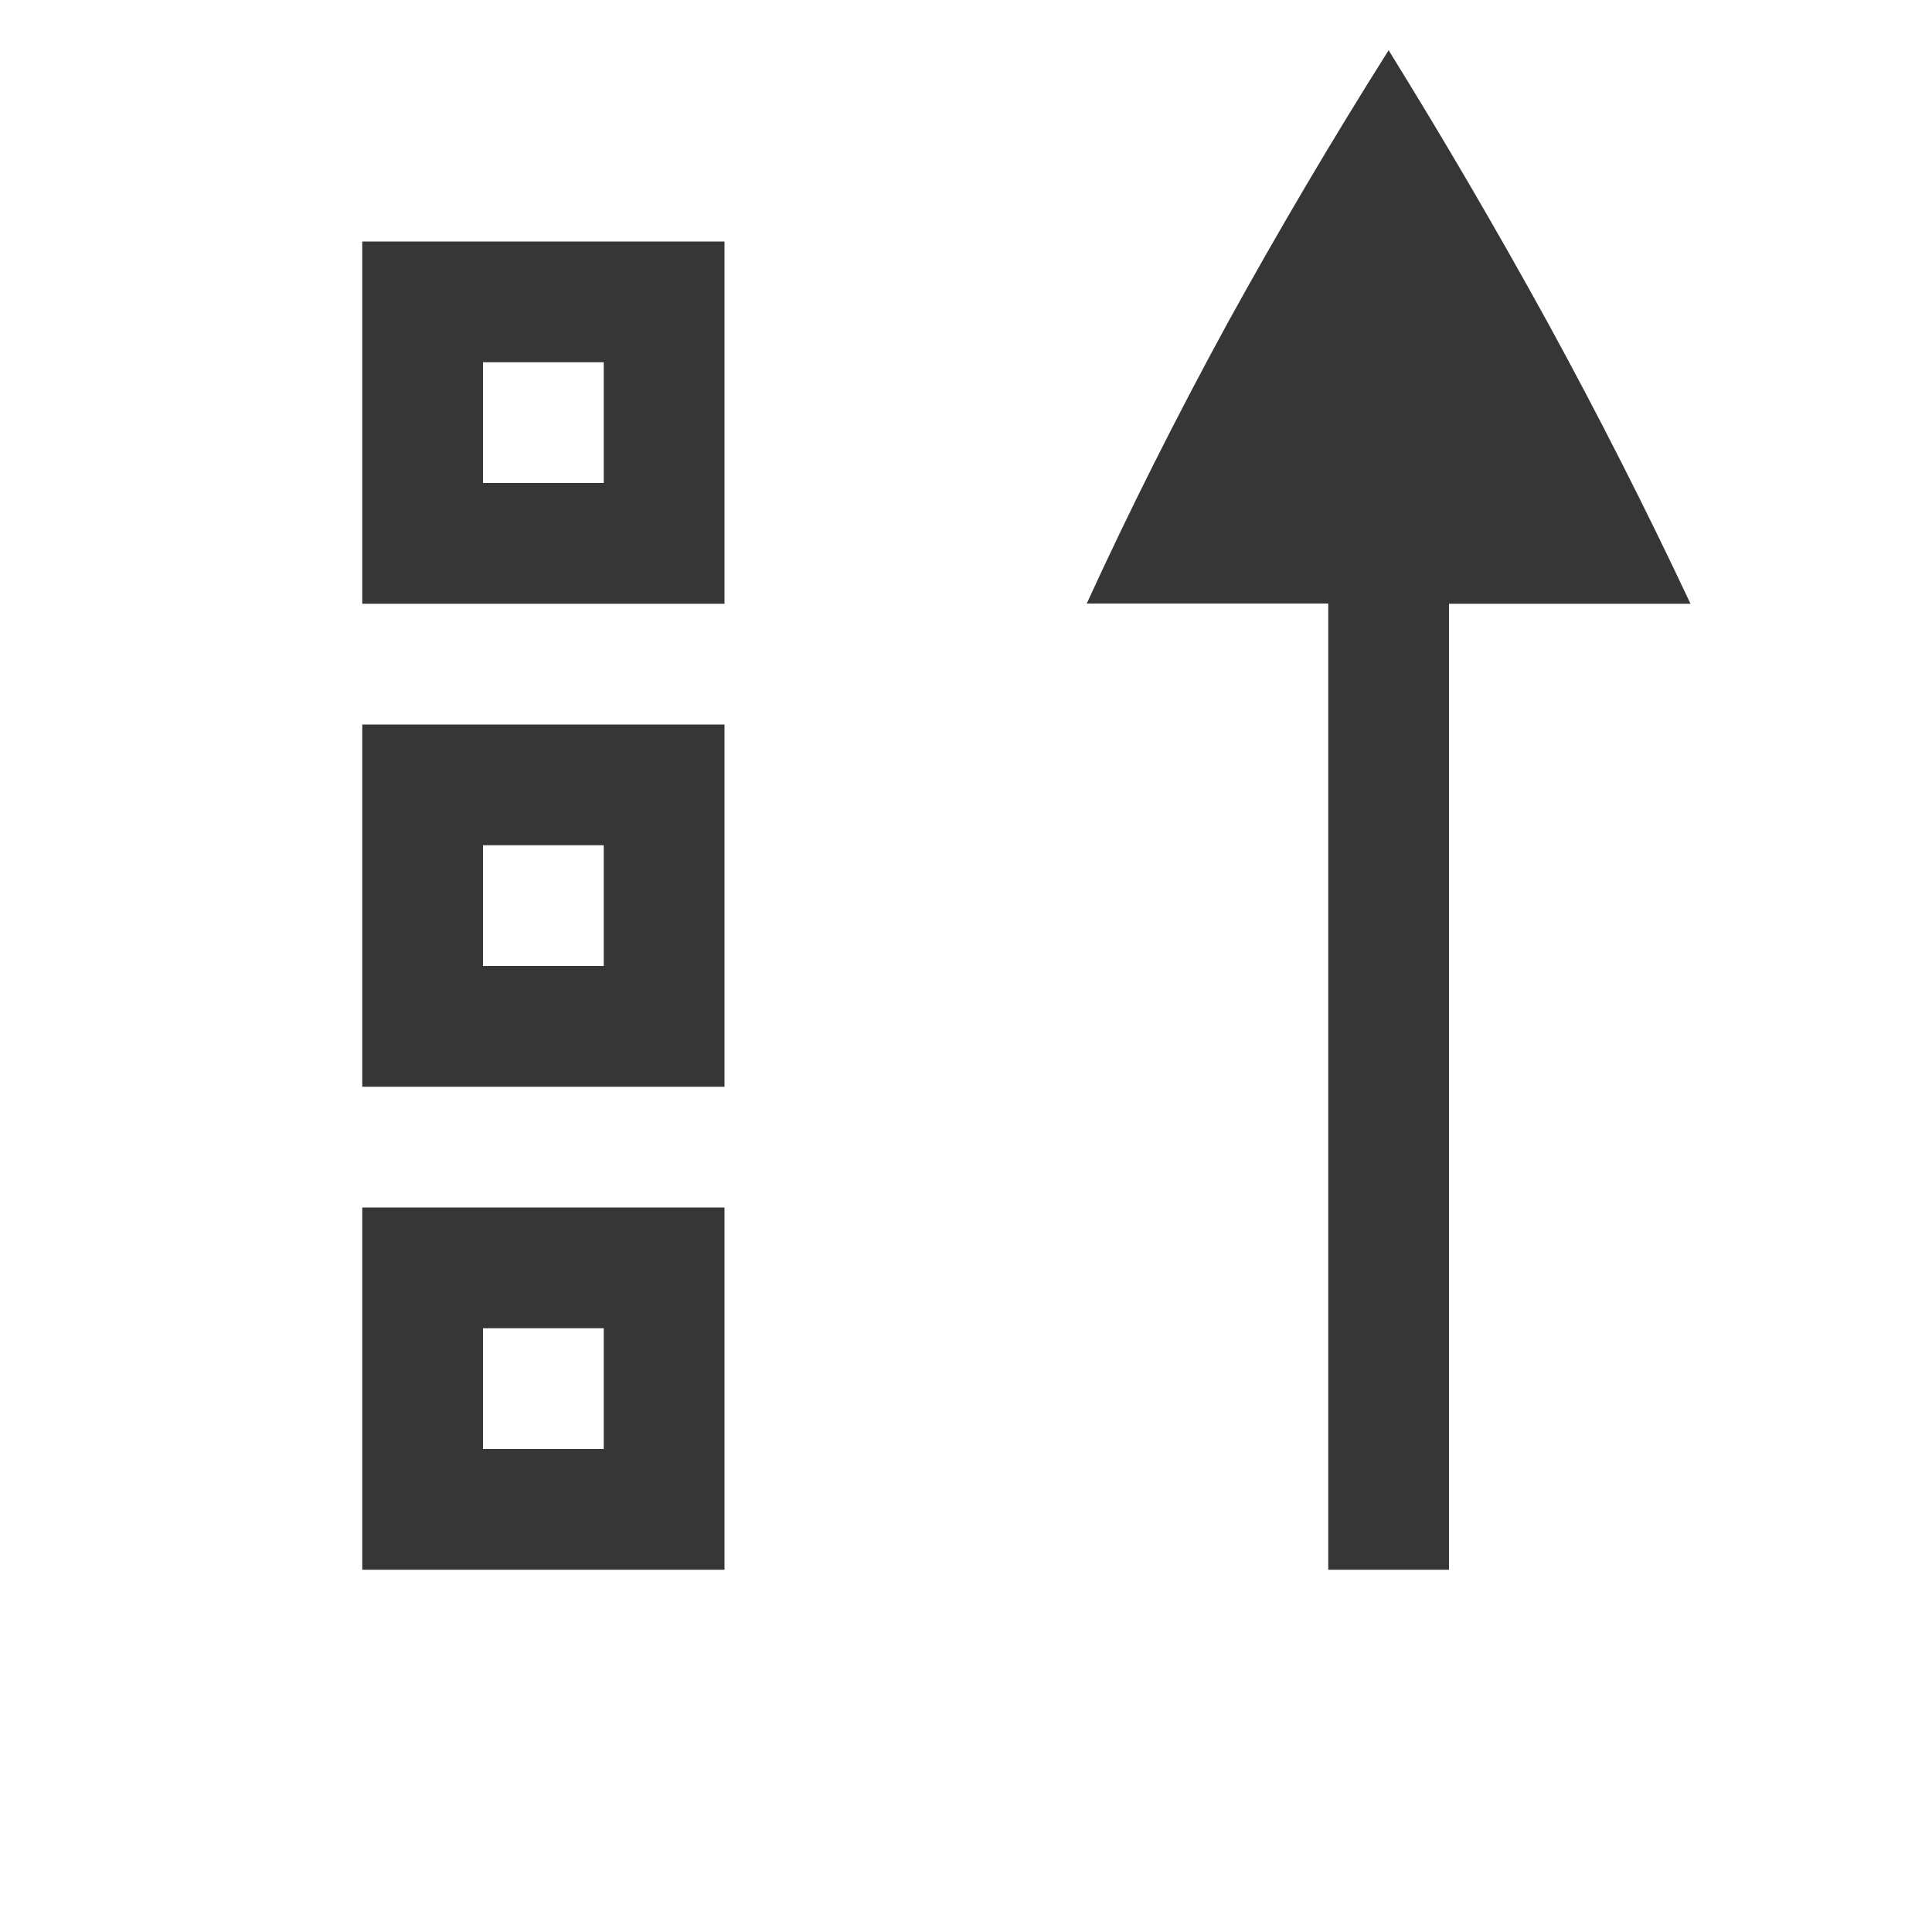
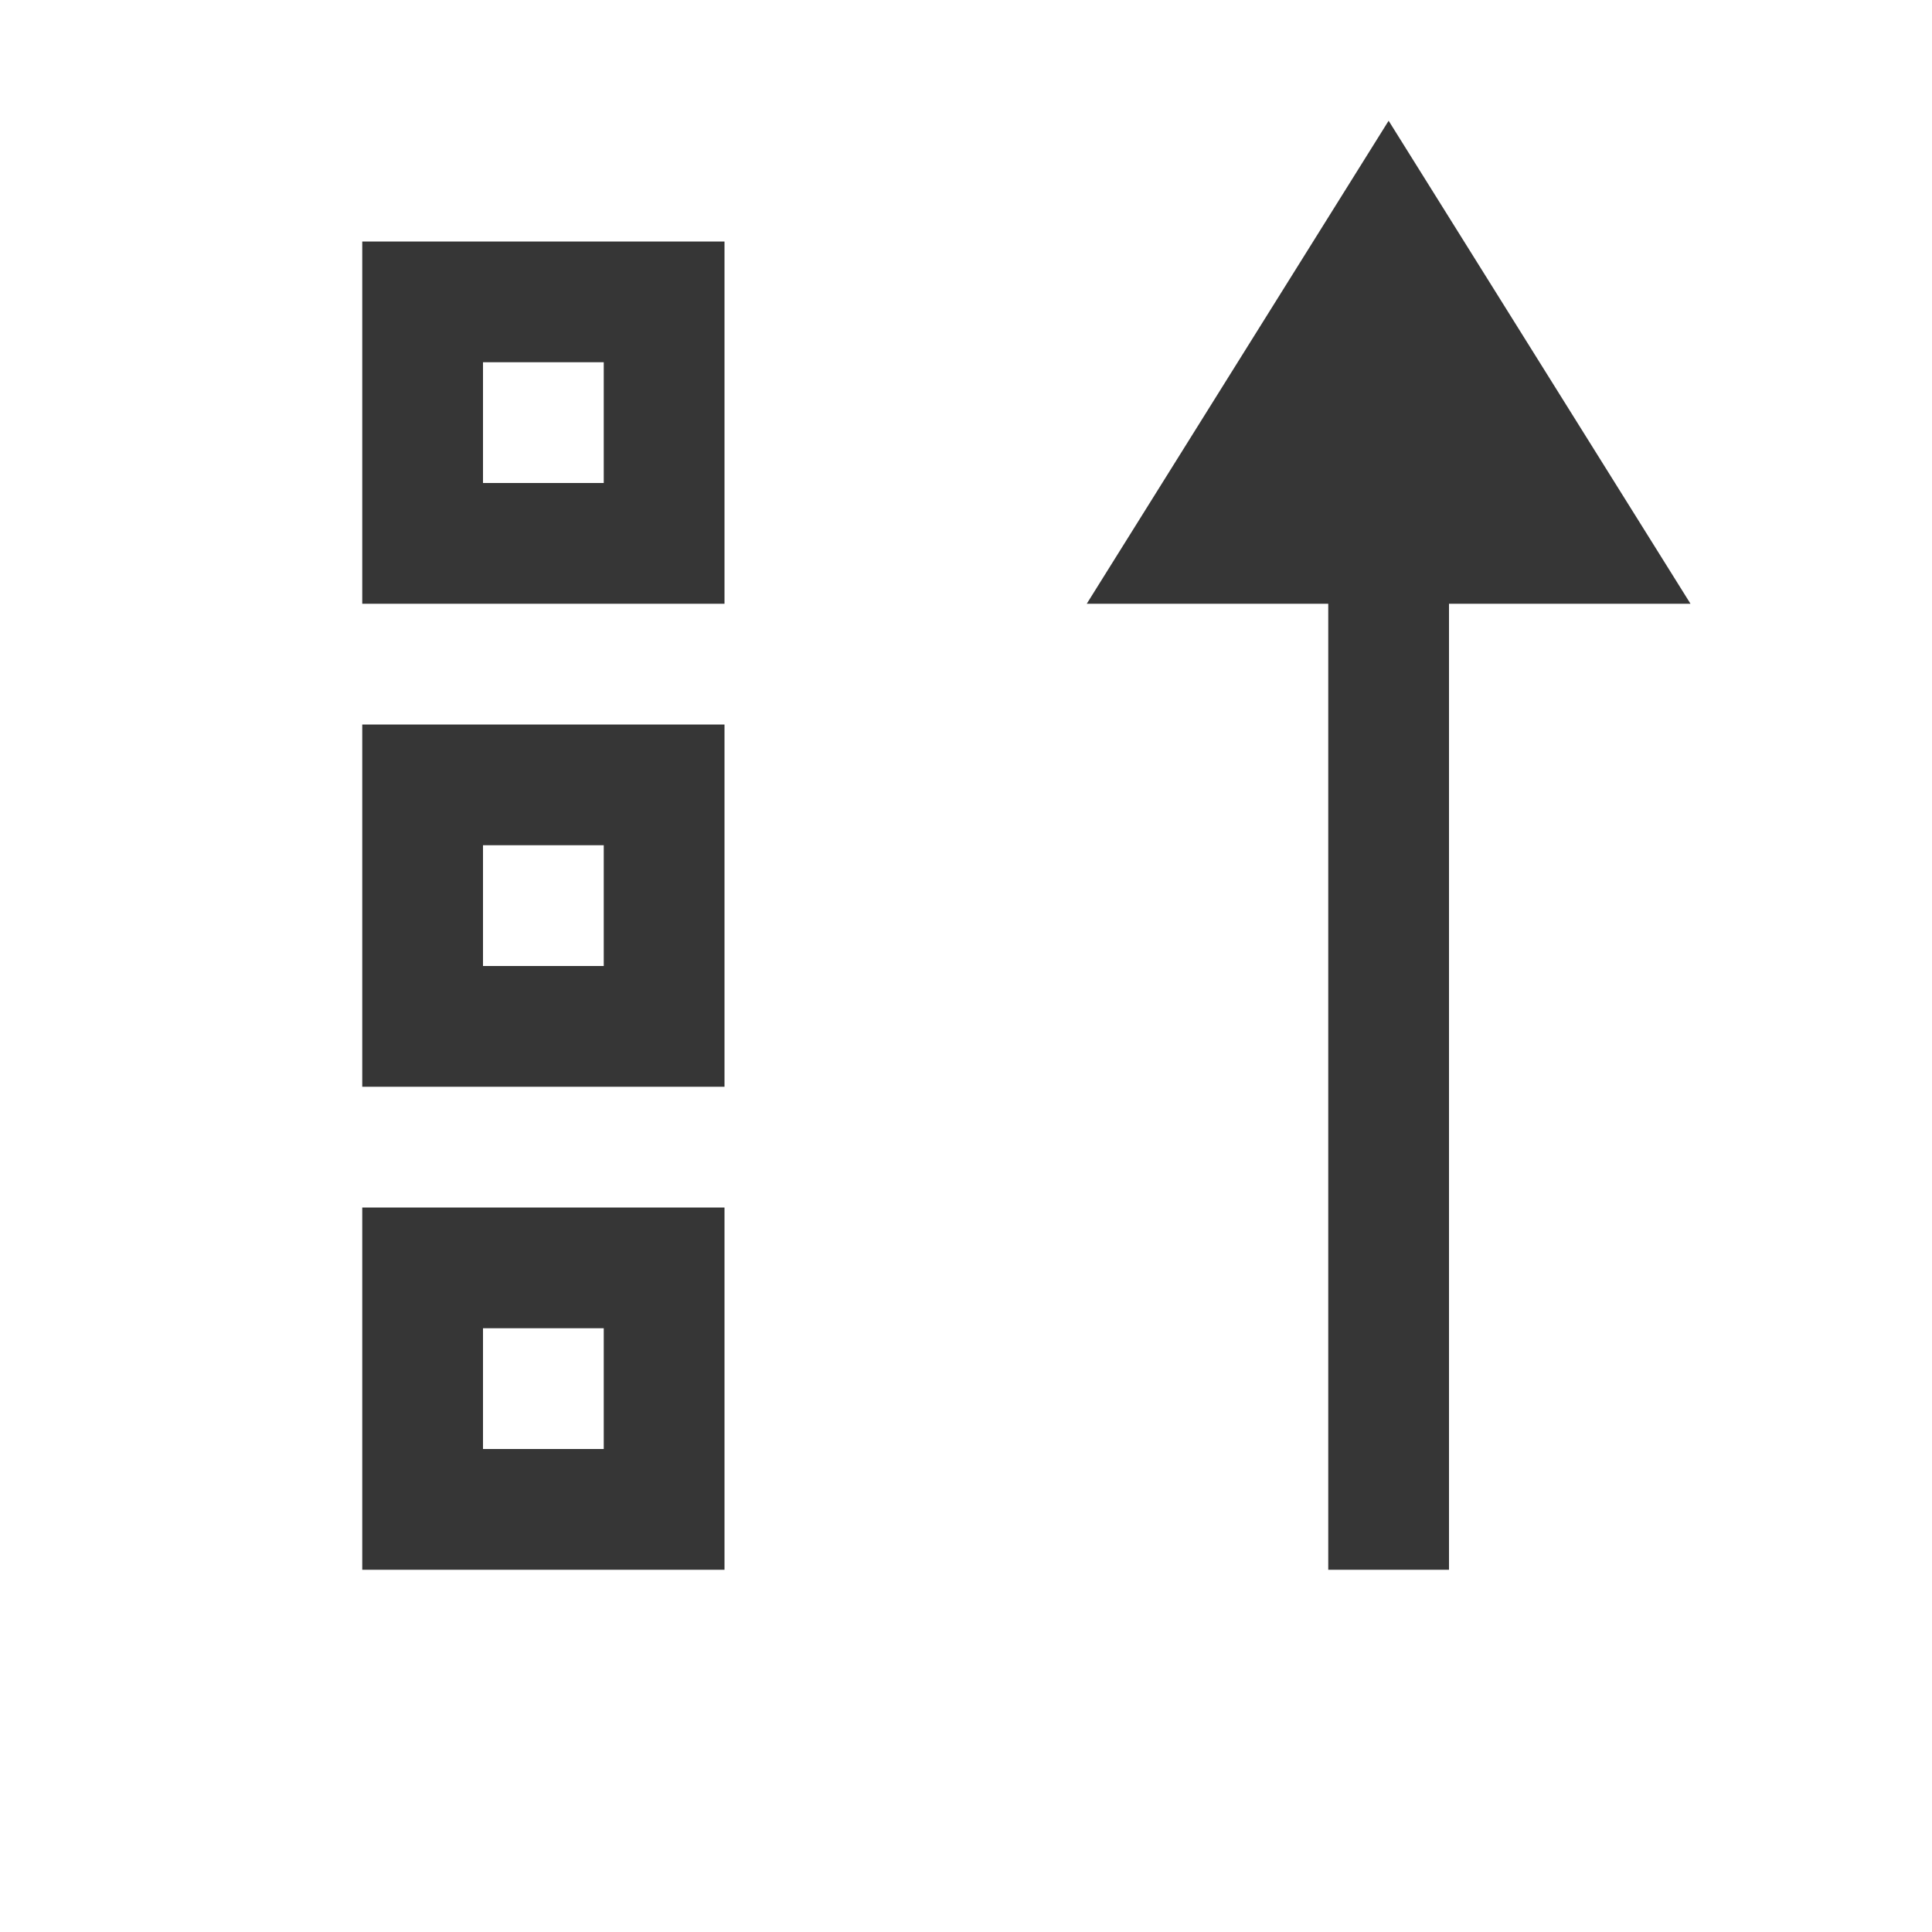
- <svg xmlns="http://www.w3.org/2000/svg" height="16" width="16">
-   <path d="M11.5.416a44.122 44.122 0 0 0-1.334 2.26c-.43.788-.818 1.562-1.166 2.322h2V13h1V5h2a43.07 43.07 0 0 0-1.18-2.324A50.17 50.17 0 0 0 11.5.416zM3 2v3h3V2zm1 1h1v1H4zM3 6v3h3V6zm1 1h1v1H4zm-1 3v3h3v-3zm1 1h1v1H4z" fill="#363636" font-family="sans-serif" font-weight="400" overflow="visible" style="line-height:normal;font-variant-ligatures:none;font-variant-position:normal;font-variant-caps:normal;font-variant-numeric:normal;font-variant-alternates:normal;font-feature-settings:normal;text-indent:0;text-align:start;text-decoration-line:none;text-decoration-style:solid;text-decoration-color:#000;text-transform:none;shape-padding:0;isolation:auto;mix-blend-mode:normal;marker:none" white-space="normal" color="#000" />
+ <svg xmlns="http://www.w3.org/2000/svg" height="16" width="16" version="1.1" id="svg1">
+   <defs id="defs1">
+     <style id="current-color-scheme" type="text/css">
+         .ColorScheme-Text { color:#363636; }
+      </style>
+   </defs>
+   <path id="path1" style="fill:currentColor" class="ColorScheme-Text" d="M 11.5 1 L 9 5 L 11 5 L 11 13 L 12 13 L 12 5 L 14 5 L 11.5 1 z M 3 2 L 3 5 L 6 5 L 6 2 L 3 2 z M 4 3 L 5 3 L 5 4 L 4 4 L 4 3 z M 3 6 L 3 9 L 6 9 L 6 6 L 3 6 z M 4 7 L 5 7 L 5 8 L 4 8 L 4 7 z M 3 10 L 3 13 L 6 13 L 6 10 L 3 10 z M 4 11 L 5 11 L 5 12 L 4 12 L 4 11 z " />
</svg>
